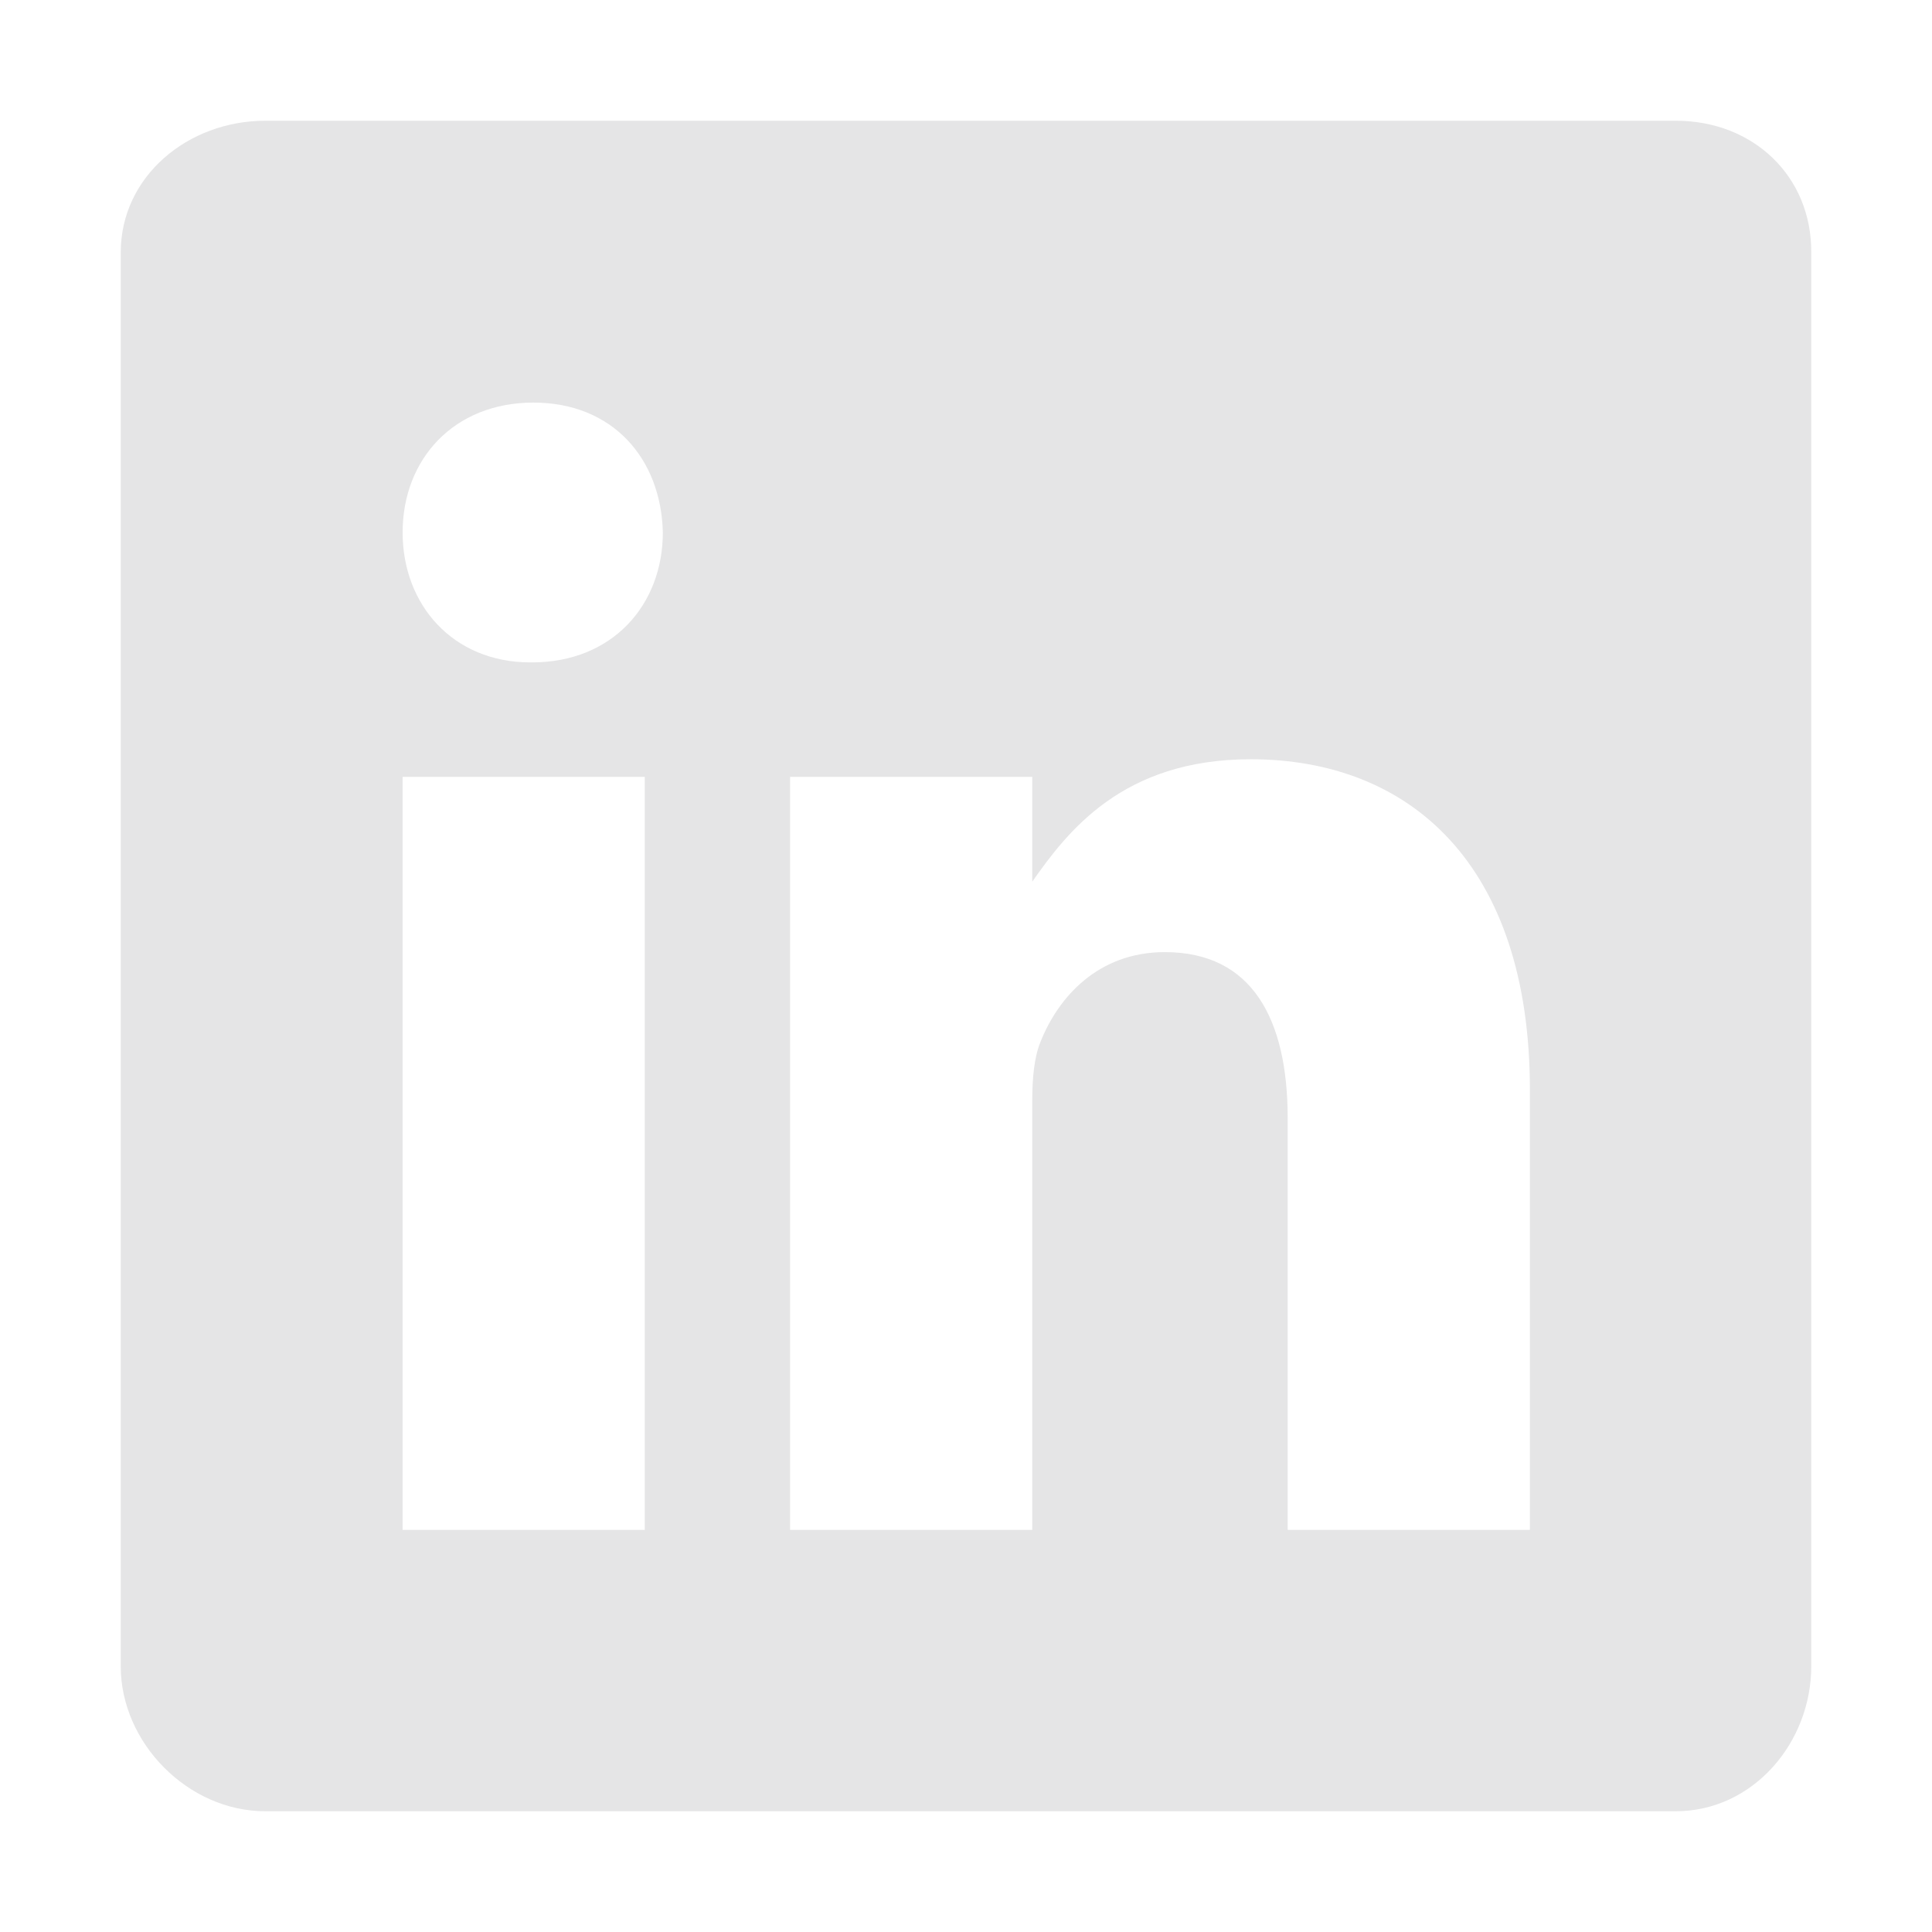
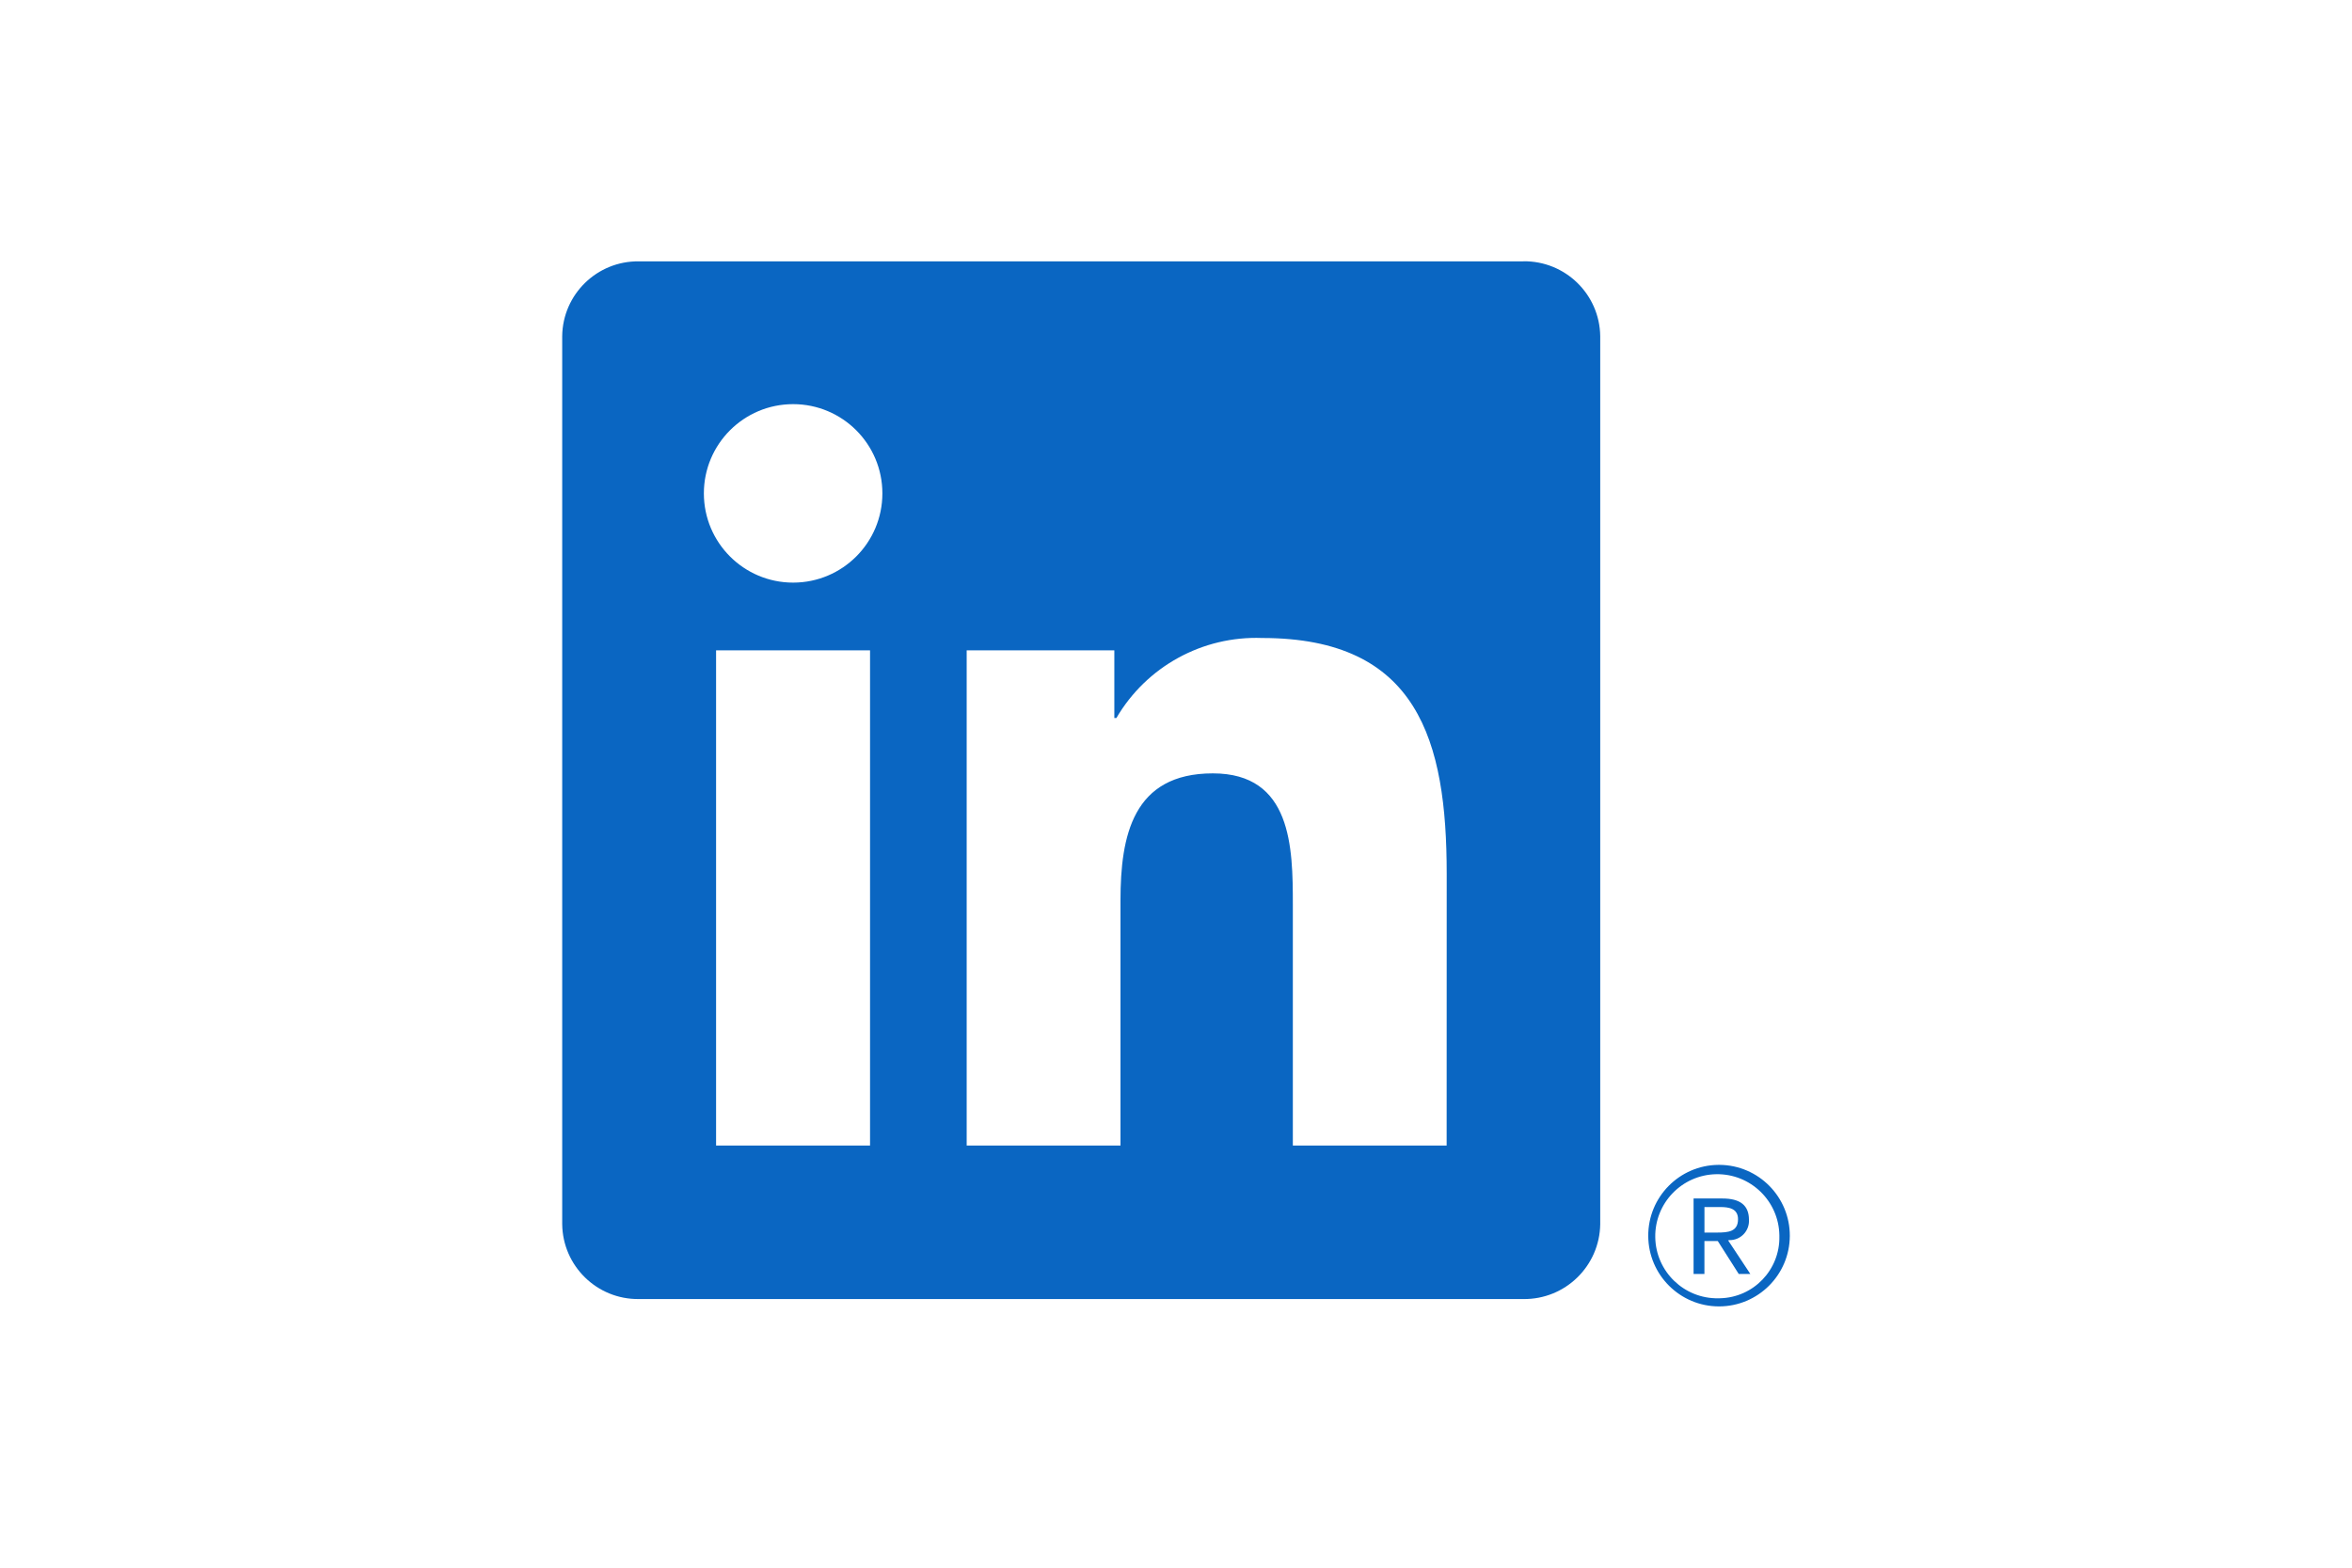
- <svg xmlns="http://www.w3.org/2000/svg" fill="#e5e5e6" viewBox="0 0 512 512">
-   <path d="M444.17,32H70.28C49.85,32,32,46.7,32,66.89V441.61C32,461.91,49.85,480,70.28,480H444.06C464.6,480,480,461.79,480,441.61V66.89C480.12,46.7,464.6,32,444.17,32ZM170.87,405.43H106.69V205.88h64.18ZM141,175.54h-.46c-20.54,0-33.84-15.29-33.84-34.43,0-19.49,13.65-34.42,34.65-34.42s33.85,14.82,34.31,34.42C175.65,160.25,162.35,175.54,141,175.54ZM405.43,405.43H341.25V296.32c0-26.14-9.34-44-32.56-44-17.74,0-28.24,12-32.91,23.69-1.75,4.2-2.22,9.92-2.22,15.76V405.43H209.38V205.88h64.18v27.77c9.34-13.3,23.93-32.44,57.88-32.44,42.13,0,74,27.77,74,87.64Z" />
+ <svg xmlns="http://www.w3.org/2000/svg" height="800" width="1200" viewBox="-11.494 -16.312 99.612 97.871">
+   <path fill="#0a66c2" d="M72.865 61.109a1.2 1.2 0 001.21-1.269c0-.9-.543-1.33-1.657-1.33h-1.8v4.712h.677v-2.054h.832l.019.025 1.291 2.029h.724l-1.389-2.1zm-.783-.472h-.785v-1.593h.995c.514 0 1.1.084 1.1.757 0 .774-.593.836-1.314.836m-16.873-5.433h-9.6v-15.034c0-3.585-.064-8.2-4.993-8.2-5 0-5.765 3.906-5.765 7.939v15.294h-9.6v-30.916h9.216v4.225h.129a10.1 10.1 0 019.093-4.994c9.73 0 11.524 6.4 11.524 14.726zm-40.79-35.143a5.571 5.571 0 115.57-5.572 5.571 5.571 0 01-5.57 5.572m4.8 35.143h-9.61v-30.917h9.61zm40.776-55.2H4.781A4.728 4.728 0 000 4.674v55.439a4.731 4.731 0 004.781 4.675h55.21a4.741 4.741 0 004.8-4.675V4.67a4.738 4.738 0 00-4.8-4.67" />
+   <path fill="#0a66c2" d="M72.164 56.411a4.418 4.418 0 10.085 0h-.085m0 8.33a3.874 3.874 0 113.809-3.938v.065a3.791 3.791 0 01-3.708 3.871h-.1" />
</svg>
